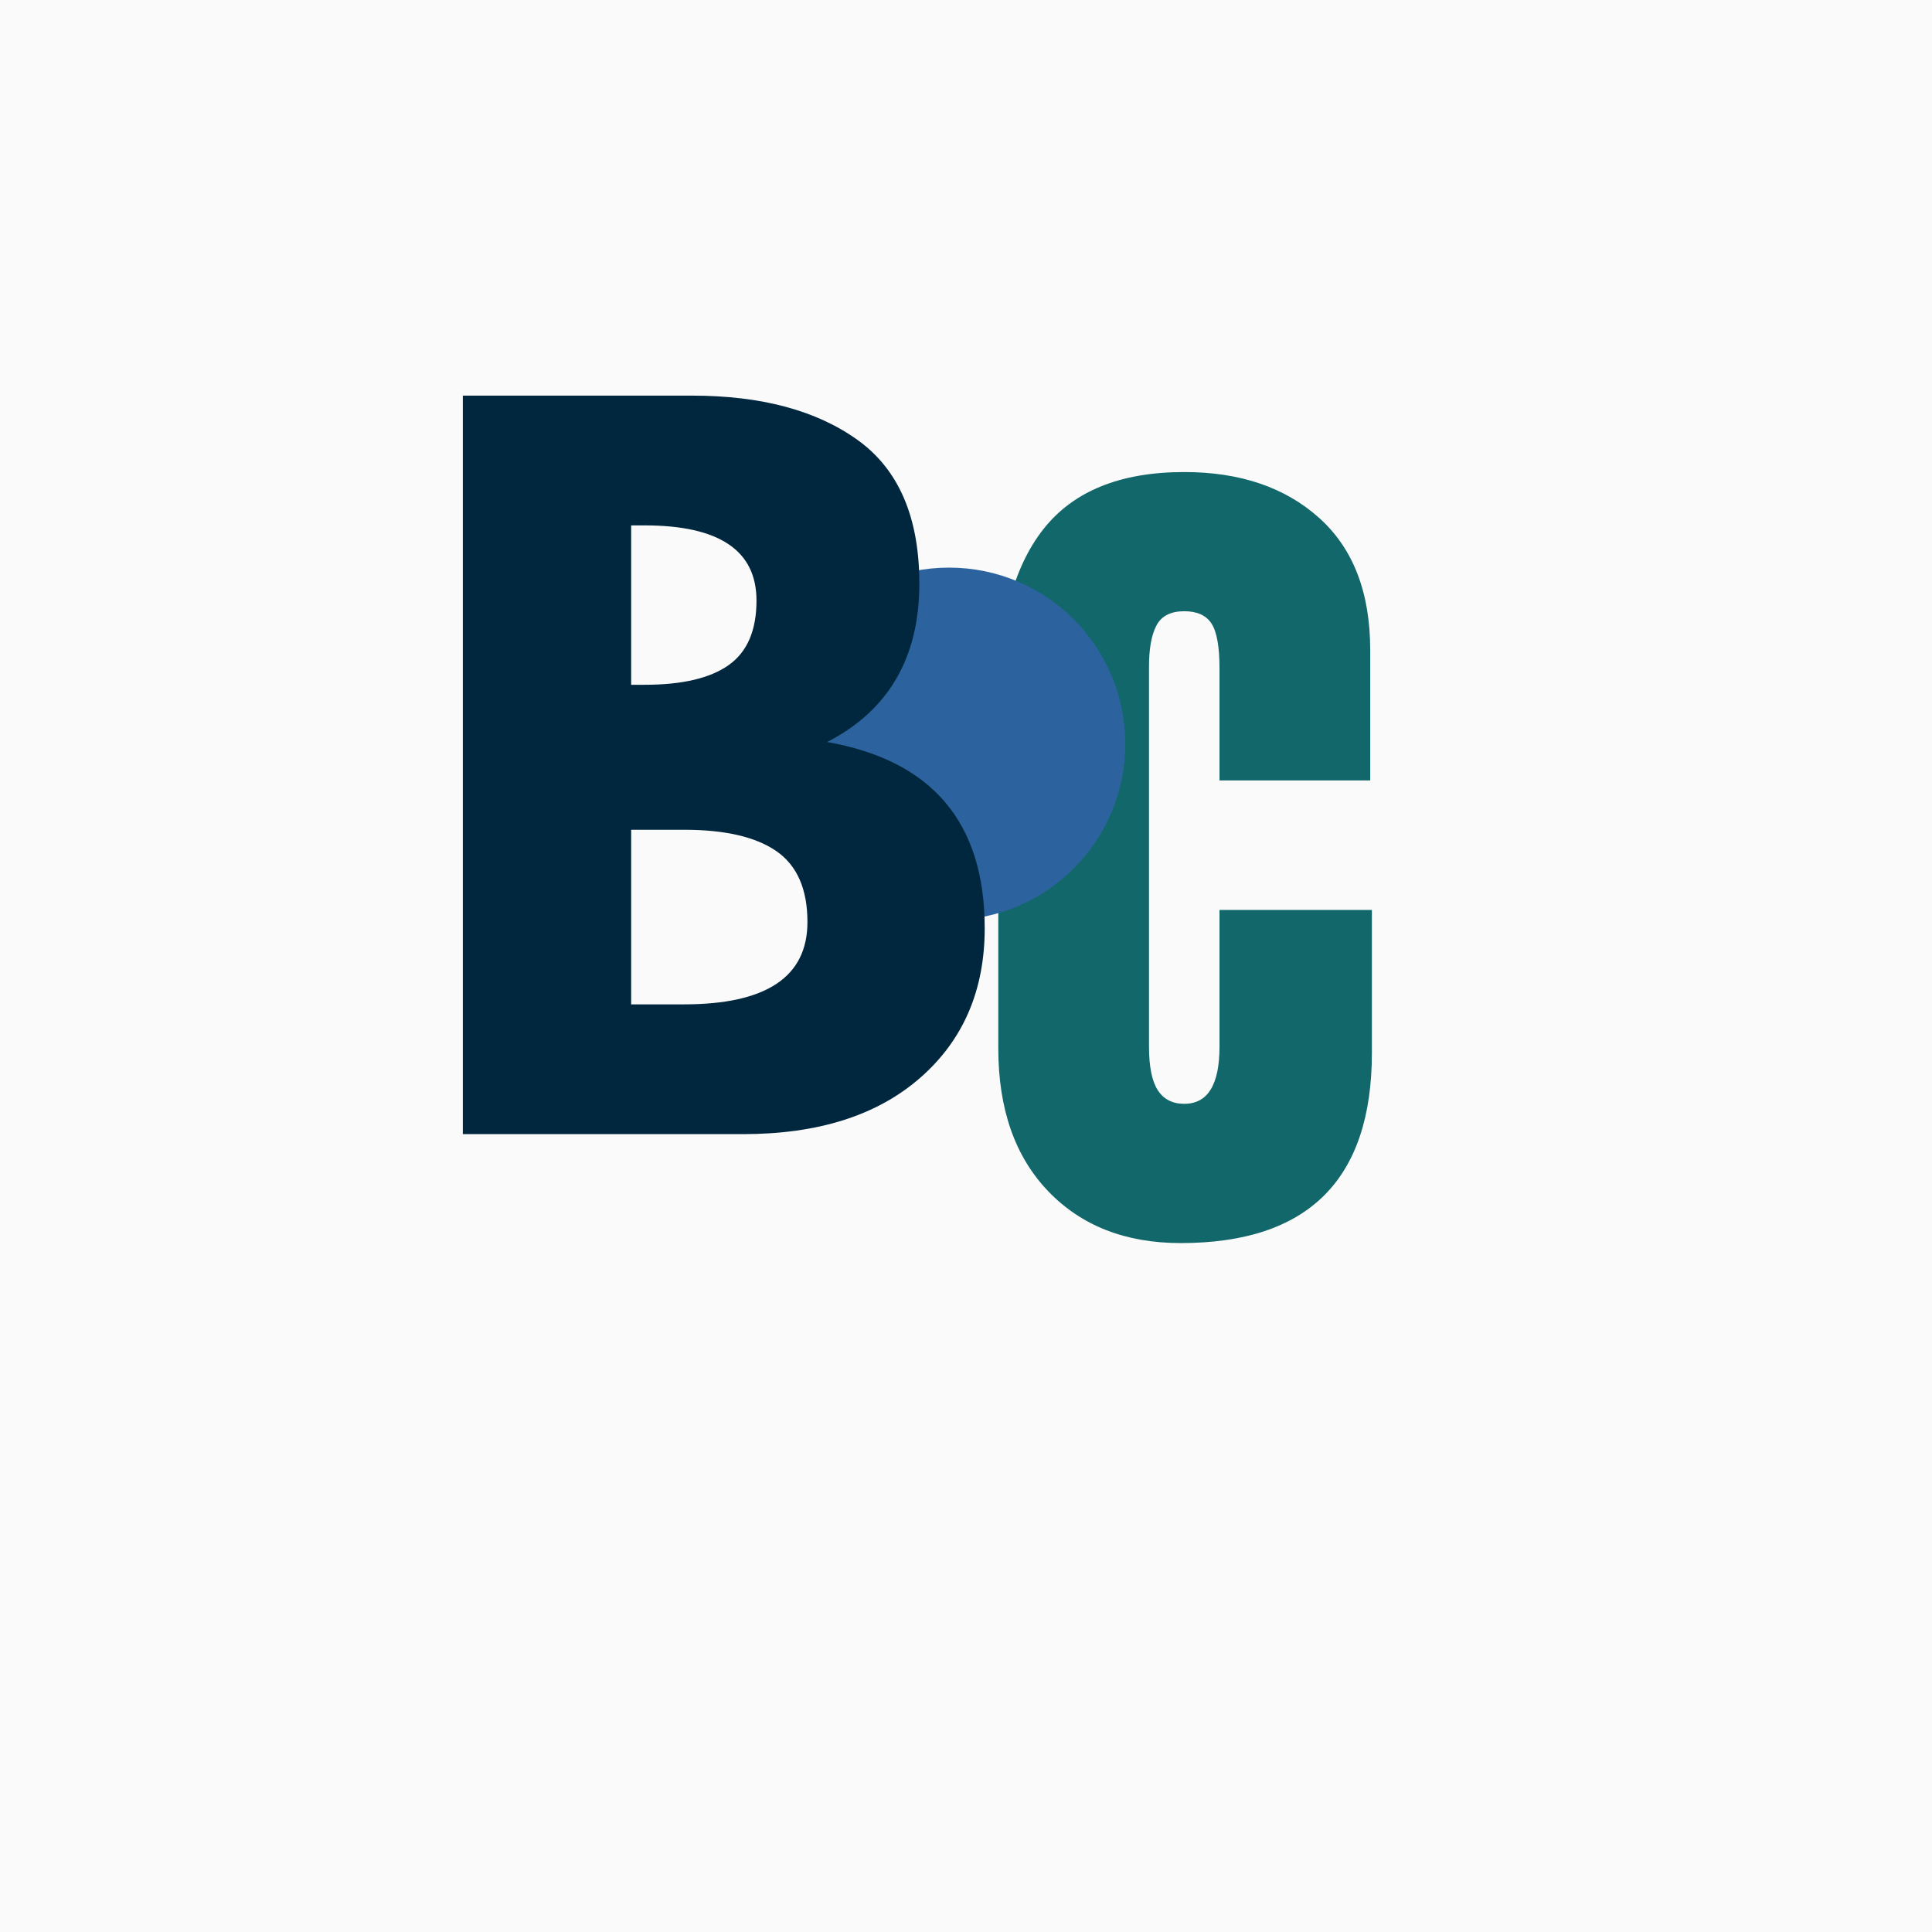
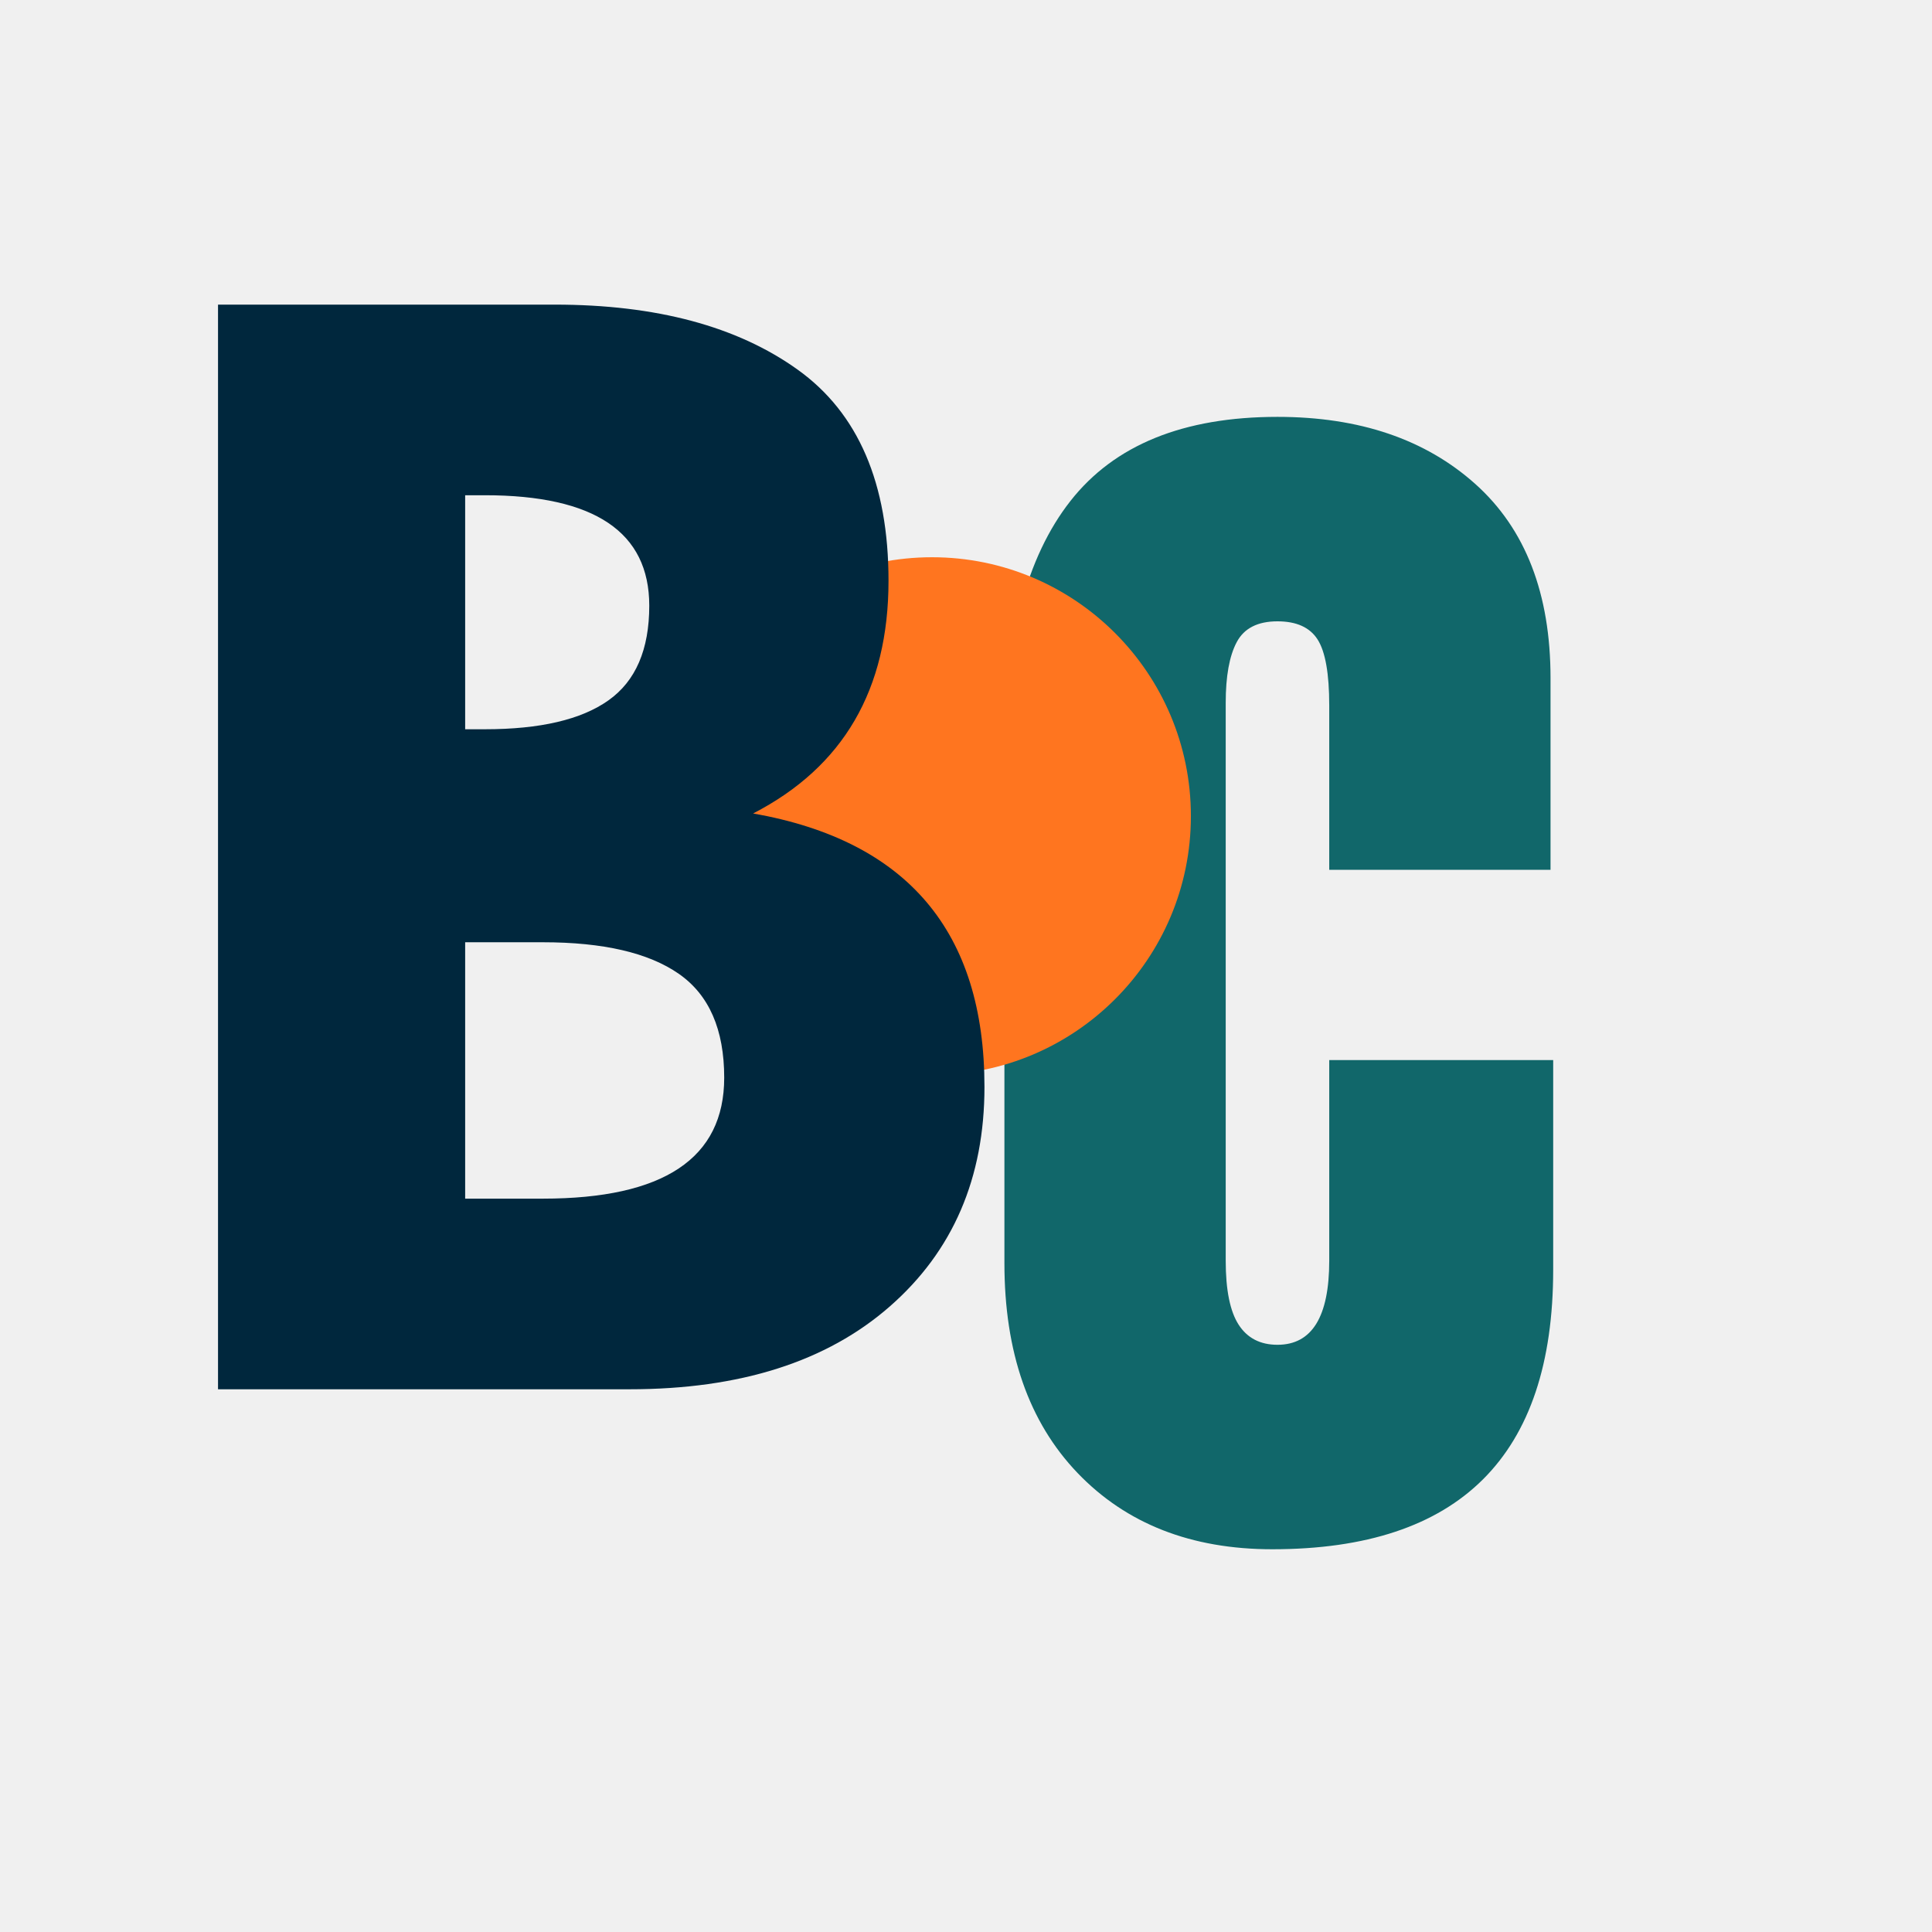
<svg xmlns="http://www.w3.org/2000/svg" width="500" zoomAndPan="magnify" viewBox="0 0 375 375" height="500" preserveAspectRatio="xMidYMid meet" version="1.0">
  <defs>
    <g />
-     <clipPath id="79b5561c5c">
-       <path d="M 149.988 110.172 L 218.414 110.172 L 218.414 178.598 L 149.988 178.598 Z M 149.988 110.172 " clip-rule="nonzero" />
+     <clipPath id="2fad326547">
+       <rect x="0" width="121" y="0" height="362" />
    </clipPath>
-     <clipPath id="ff6af61a6f">
-       <path d="M 184.203 110.172 C 165.309 110.172 149.988 125.488 149.988 144.383 C 149.988 163.281 165.309 178.598 184.203 178.598 C 203.098 178.598 218.414 163.281 218.414 144.383 C 218.414 125.488 203.098 110.172 184.203 110.172 Z M 184.203 110.172 " clip-rule="nonzero" />
+     <clipPath id="3c22cd1de8">
+       <path d="M 130.66 108.16 L 231.152 108.16 L 231.152 208.656 L 130.66 208.656 Z M 130.66 108.16 " clip-rule="nonzero" />
    </clipPath>
-     <clipPath id="3ceee42fb5">
-       <path d="M 0.988 0.172 L 69.414 0.172 L 69.414 68.598 L 0.988 68.598 Z M 0.988 0.172 " clip-rule="nonzero" />
+     <clipPath id="93f5a2e930">
+       <path d="M 180.906 108.16 C 153.156 108.16 130.66 130.656 130.66 158.406 C 130.66 186.16 153.156 208.656 180.906 208.656 C 208.656 208.656 231.152 186.16 231.152 158.406 C 231.152 130.656 208.656 108.16 180.906 108.16 Z M 180.906 108.16 " clip-rule="nonzero" />
    </clipPath>
-     <clipPath id="a2492dffd2">
-       <path d="M 35.203 0.172 C 16.309 0.172 0.988 15.488 0.988 34.383 C 0.988 53.281 16.309 68.598 35.203 68.598 C 54.098 68.598 69.414 53.281 69.414 34.383 C 69.414 15.488 54.098 0.172 35.203 0.172 Z M 35.203 0.172 " clip-rule="nonzero" />
+     <clipPath id="ab0701fc98">
+       <path d="M 0.66 0.16 L 101.152 0.16 L 101.152 100.656 L 0.66 100.656 Z M 0.66 0.16 " clip-rule="nonzero" />
    </clipPath>
-     <clipPath id="2f70365a97">
-       <rect x="0" width="70" y="0" height="69" />
+     <clipPath id="9b8c053081">
+       <path d="M 50.906 0.16 C 23.156 0.16 0.66 22.656 0.66 50.406 C 0.66 78.16 23.156 100.656 50.906 100.656 C 78.656 100.656 101.152 78.16 101.152 50.406 C 101.152 22.656 78.656 0.16 50.906 0.16 Z M 50.906 0.16 " clip-rule="nonzero" />
+     </clipPath>
+     <clipPath id="e3c4ae758e">
+       <rect x="0" width="102" y="0" height="101" />
+     </clipPath>
+     <clipPath id="55adee195e">
+       <rect x="0" width="172" y="0" height="320" />
    </clipPath>
  </defs>
-   <rect x="-37.5" width="450" fill="#ffffff" y="-37.5" height="450" fill-opacity="1" />
-   <rect x="-37.5" width="450" fill="#fafafa" y="-37.5" height="450" fill-opacity="1" />
-   <g fill="#11676a" fill-opacity="1">
-     <g transform="translate(188.4726, 239.9054)">
-       <g>
-         <path d="M 40.703 1.375 C 29.984 1.375 21.398 -1.988 14.953 -8.719 C 8.516 -15.445 5.297 -24.68 5.297 -36.422 L 5.297 -104.156 C 5.297 -118.75 8.203 -129.75 14.016 -137.156 C 19.836 -144.57 28.961 -148.281 41.391 -148.281 C 52.223 -148.281 60.945 -145.316 67.562 -139.391 C 74.176 -133.461 77.484 -124.91 77.484 -113.734 L 77.484 -88.422 L 48.234 -88.422 L 48.234 -110.141 C 48.234 -114.359 47.719 -117.266 46.688 -118.859 C 45.664 -120.461 43.898 -121.266 41.391 -121.266 C 38.766 -121.266 36.969 -120.348 36 -118.516 C 35.031 -116.691 34.547 -114.016 34.547 -110.484 L 34.547 -36.766 C 34.547 -32.891 35.113 -30.066 36.25 -28.297 C 37.395 -26.535 39.109 -25.656 41.391 -25.656 C 45.953 -25.656 48.234 -29.359 48.234 -36.766 L 48.234 -63.281 L 77.812 -63.281 L 77.812 -35.578 C 77.812 -10.941 65.441 1.375 40.703 1.375 Z M 40.703 1.375 " />
+   <g transform="matrix(1, 0, 0, 1, 186, 13)">
+     <g clip-path="url(#2fad326547)">
+       <g fill="#11676a" fill-opacity="1">
+         <g transform="translate(1.17621, 285.6941)">
+           <g>
+             <path d="M 59.781 2.016 C 44.039 2.016 31.438 -2.922 21.969 -12.797 C 12.508 -22.68 7.781 -36.25 7.781 -53.5 L 7.781 -152.969 C 7.781 -174.406 12.051 -190.566 20.594 -201.453 C 29.133 -212.336 42.531 -217.781 60.781 -217.781 C 76.695 -217.781 89.508 -213.426 99.219 -204.719 C 108.926 -196.008 113.781 -183.453 113.781 -167.047 L 113.781 -129.859 L 70.828 -129.859 L 70.828 -161.766 C 70.828 -167.961 70.07 -172.234 68.562 -174.578 C 67.062 -176.922 64.469 -178.094 60.781 -178.094 C 56.938 -178.094 54.301 -176.75 52.875 -174.062 C 51.445 -171.383 50.734 -167.453 50.734 -162.266 L 50.734 -54 C 50.734 -48.312 51.57 -44.164 53.25 -41.562 C 54.926 -38.969 57.438 -37.672 60.781 -37.672 C 67.477 -37.672 70.828 -43.113 70.828 -54 L 70.828 -92.938 L 114.297 -92.938 L 114.297 -52.25 C 114.297 -16.07 96.125 2.016 59.781 2.016 Z M 59.781 2.016 " />
+           </g>
+         </g>
      </g>
    </g>
  </g>
-   <g clip-path="url(#79b5561c5c)">
-     <g clip-path="url(#ff6af61a6f)">
-       <g transform="matrix(1, 0, 0, 1, 149, 110)">
-         <g clip-path="url(#2f70365a97)">
-           <g clip-path="url(#3ceee42fb5)">
-             <g clip-path="url(#a2492dffd2)">
-               <path fill="#2c639e" d="M 0.988 0.172 L 69.414 0.172 L 69.414 68.598 L 0.988 68.598 Z M 0.988 0.172 " fill-opacity="1" fill-rule="nonzero" />
+   <g clip-path="url(#3c22cd1de8)">
+     <g clip-path="url(#93f5a2e930)">
+       <g transform="matrix(1, 0, 0, 1, 130, 108)">
+         <g clip-path="url(#e3c4ae758e)">
+           <g clip-path="url(#ab0701fc98)">
+             <g clip-path="url(#9b8c053081)">
+               <path fill="#ff751f" d="M 0.66 0.16 L 101.152 0.16 L 101.152 100.656 L 0.66 100.656 Z M 0.66 0.16 " fill-opacity="1" fill-rule="nonzero" />
            </g>
          </g>
        </g>
      </g>
    </g>
  </g>
-   <g fill="#00273d" fill-opacity="1">
-     <g transform="translate(79.41281, 220.1342)">
-       <g>
-         <path d="M 10.422 -143.344 L 54.906 -143.344 C 68.344 -143.344 79.055 -140.473 87.047 -134.734 C 95.035 -129.004 99.031 -119.711 99.031 -106.859 C 99.031 -92.492 93.066 -82.242 81.141 -76.109 C 101.523 -72.516 111.719 -60.469 111.719 -39.969 C 111.719 -27.914 107.547 -18.238 99.203 -10.938 C 90.867 -3.645 79.406 0 64.812 0 L 10.422 0 Z M 43.094 -87.219 L 45.703 -87.219 C 52.992 -87.219 58.438 -88.492 62.031 -91.047 C 65.625 -93.598 67.422 -97.77 67.422 -103.562 C 67.422 -113.289 60.18 -118.156 45.703 -118.156 L 43.094 -118.156 Z M 43.094 -25.188 L 53.344 -25.188 C 69.32 -25.188 77.312 -30.516 77.312 -41.172 C 77.312 -47.547 75.312 -52.125 71.312 -54.906 C 67.32 -57.688 61.332 -59.078 53.344 -59.078 L 43.094 -59.078 Z M 43.094 -25.188 " />
+   <g transform="matrix(1, 0, 0, 1, 26, 40)">
+     <g clip-path="url(#55adee195e)">
+       <g fill="#00273d" fill-opacity="1">
+         <g transform="translate(1.006422, 229.6572)">
+           <g>
+             <path d="M 15.312 -210.531 L 80.641 -210.531 C 100.367 -210.531 116.102 -206.316 127.844 -197.891 C 139.582 -189.473 145.453 -175.82 145.453 -156.938 C 145.453 -135.844 136.691 -120.785 119.172 -111.766 C 149.109 -106.492 164.078 -88.801 164.078 -58.688 C 164.078 -41 157.953 -26.797 145.703 -16.078 C 133.461 -5.359 116.625 0 95.188 0 L 15.312 0 Z M 63.281 -128.109 L 67.109 -128.109 C 77.828 -128.109 85.82 -129.977 91.094 -133.719 C 96.375 -137.457 99.016 -143.582 99.016 -152.094 C 99.016 -166.383 88.379 -173.531 67.109 -173.531 L 63.281 -173.531 Z M 63.281 -37 L 78.344 -37 C 101.82 -37 113.562 -44.828 113.562 -60.484 C 113.562 -69.836 110.625 -76.555 104.75 -80.641 C 98.883 -84.723 90.082 -86.766 78.344 -86.766 L 63.281 -86.766 Z M 63.281 -37 " />
+           </g>
+         </g>
      </g>
    </g>
  </g>
</svg>
